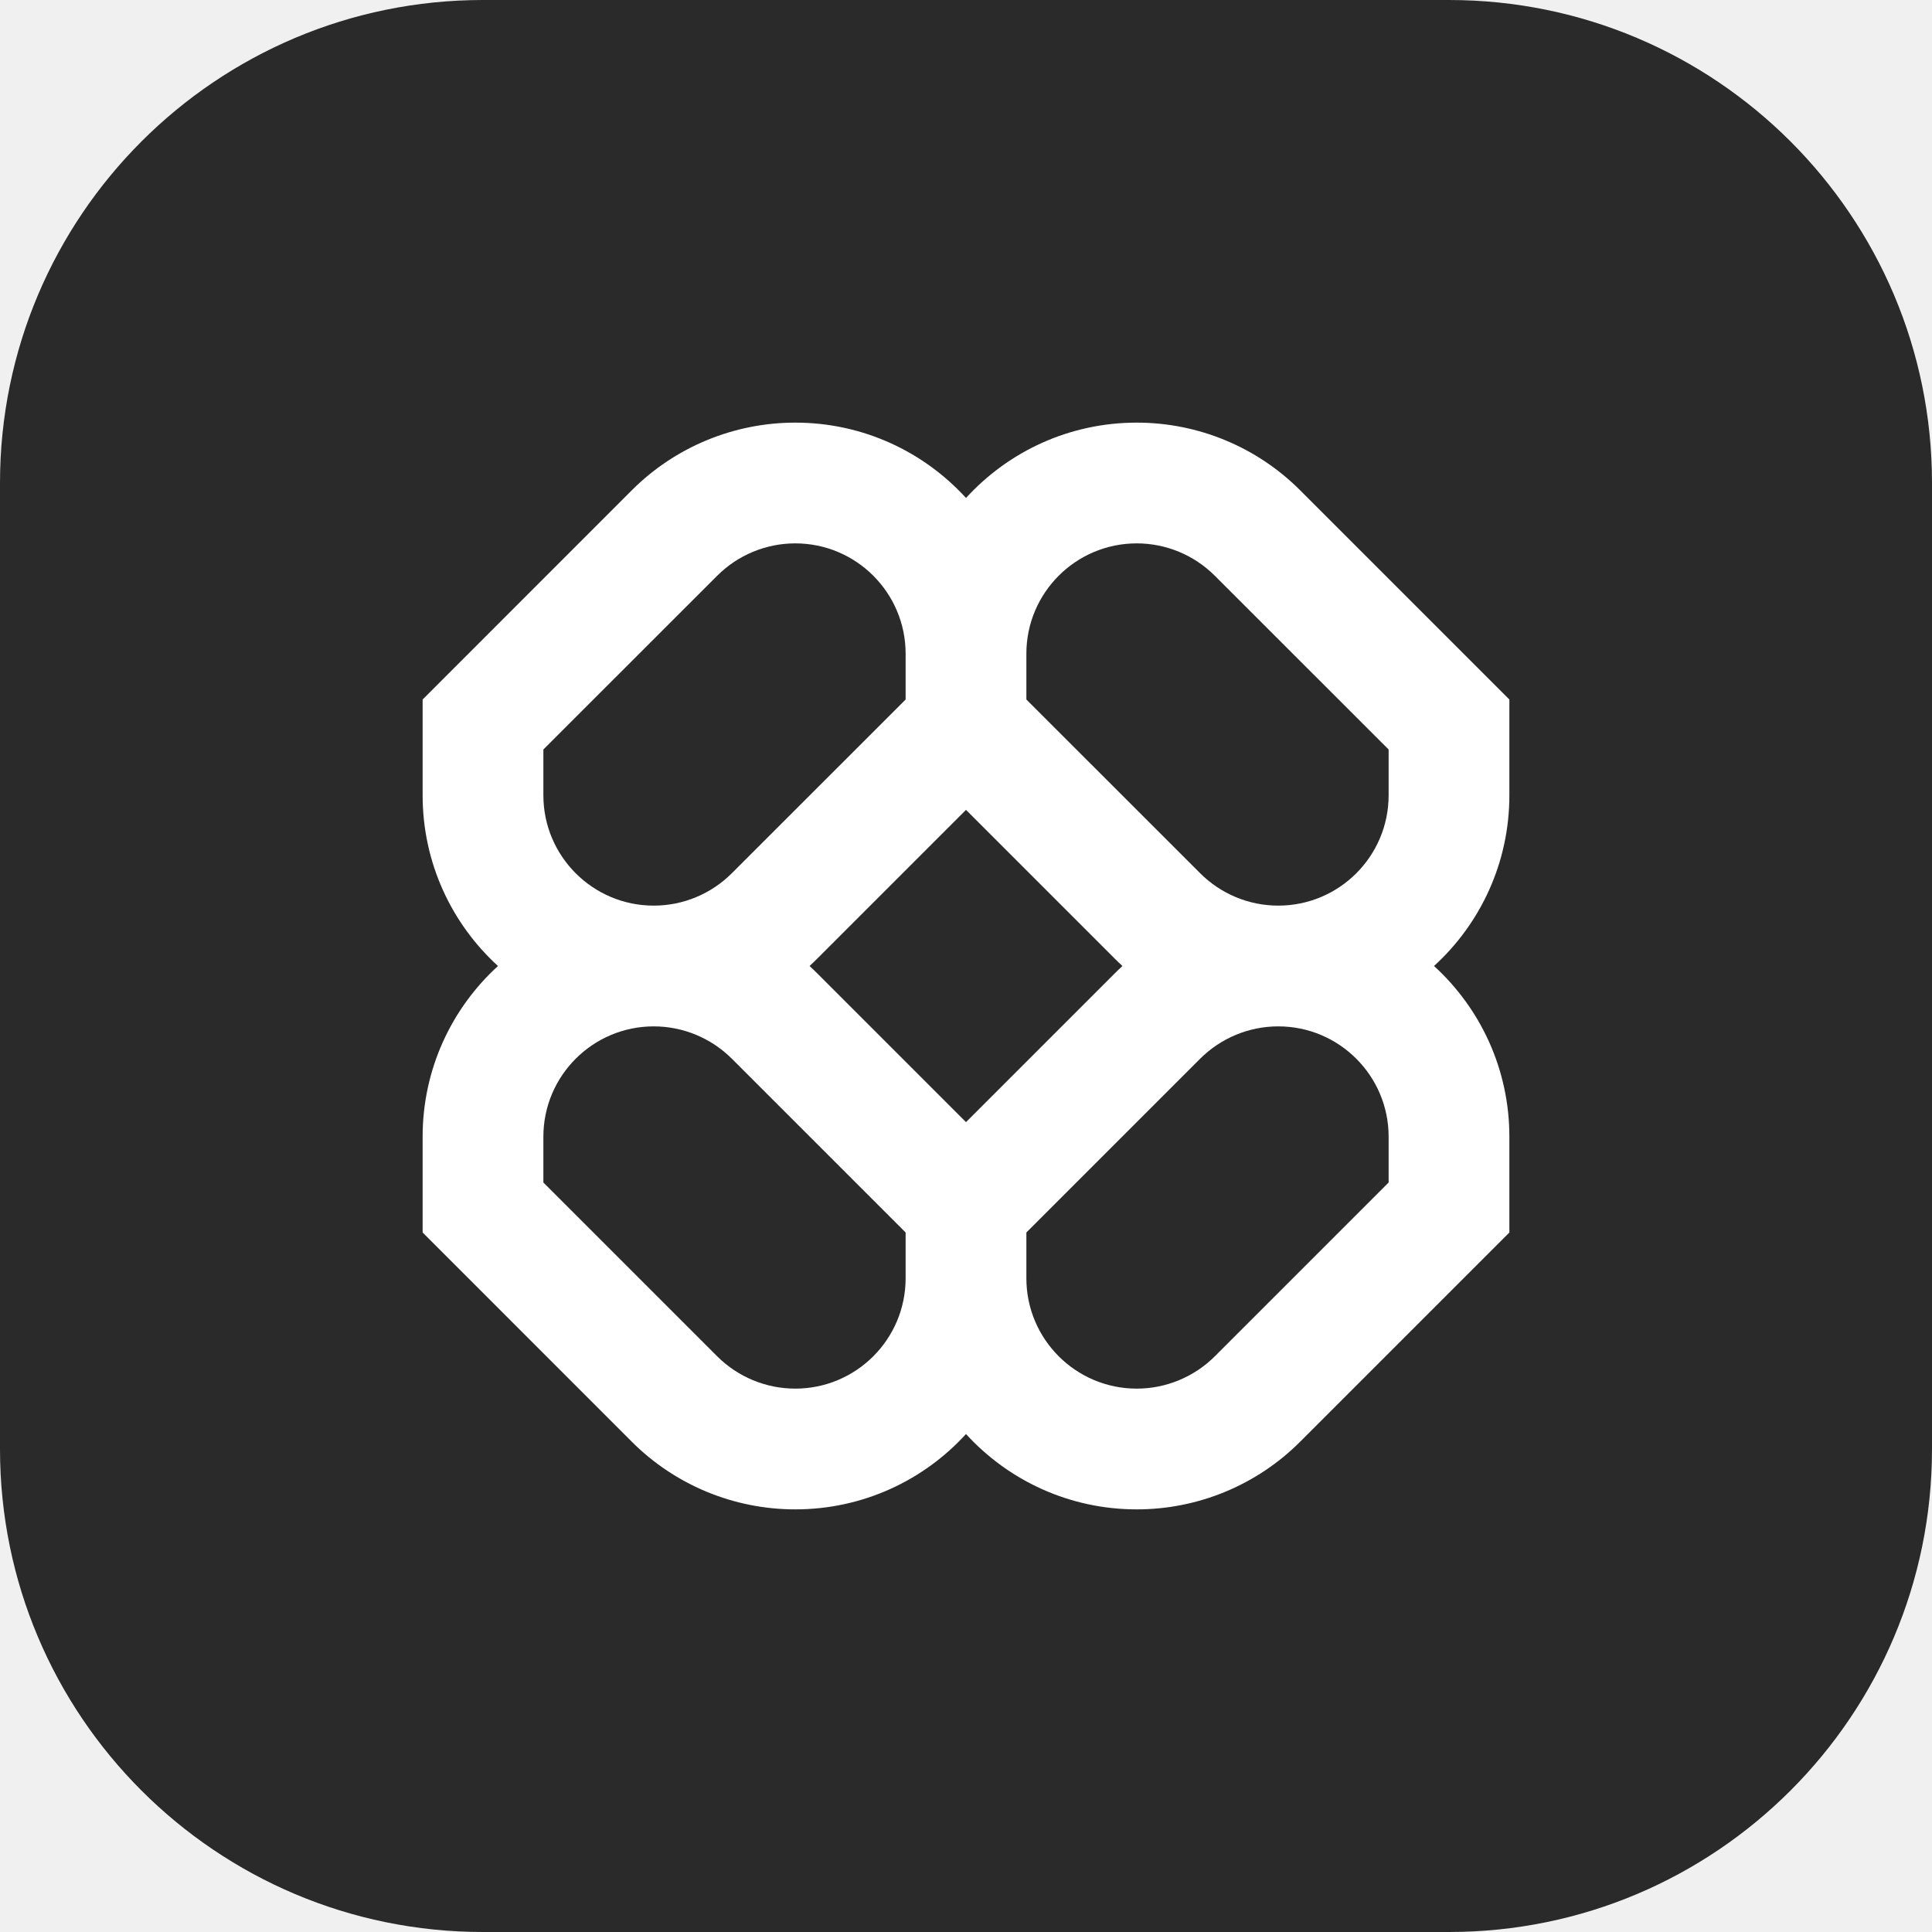
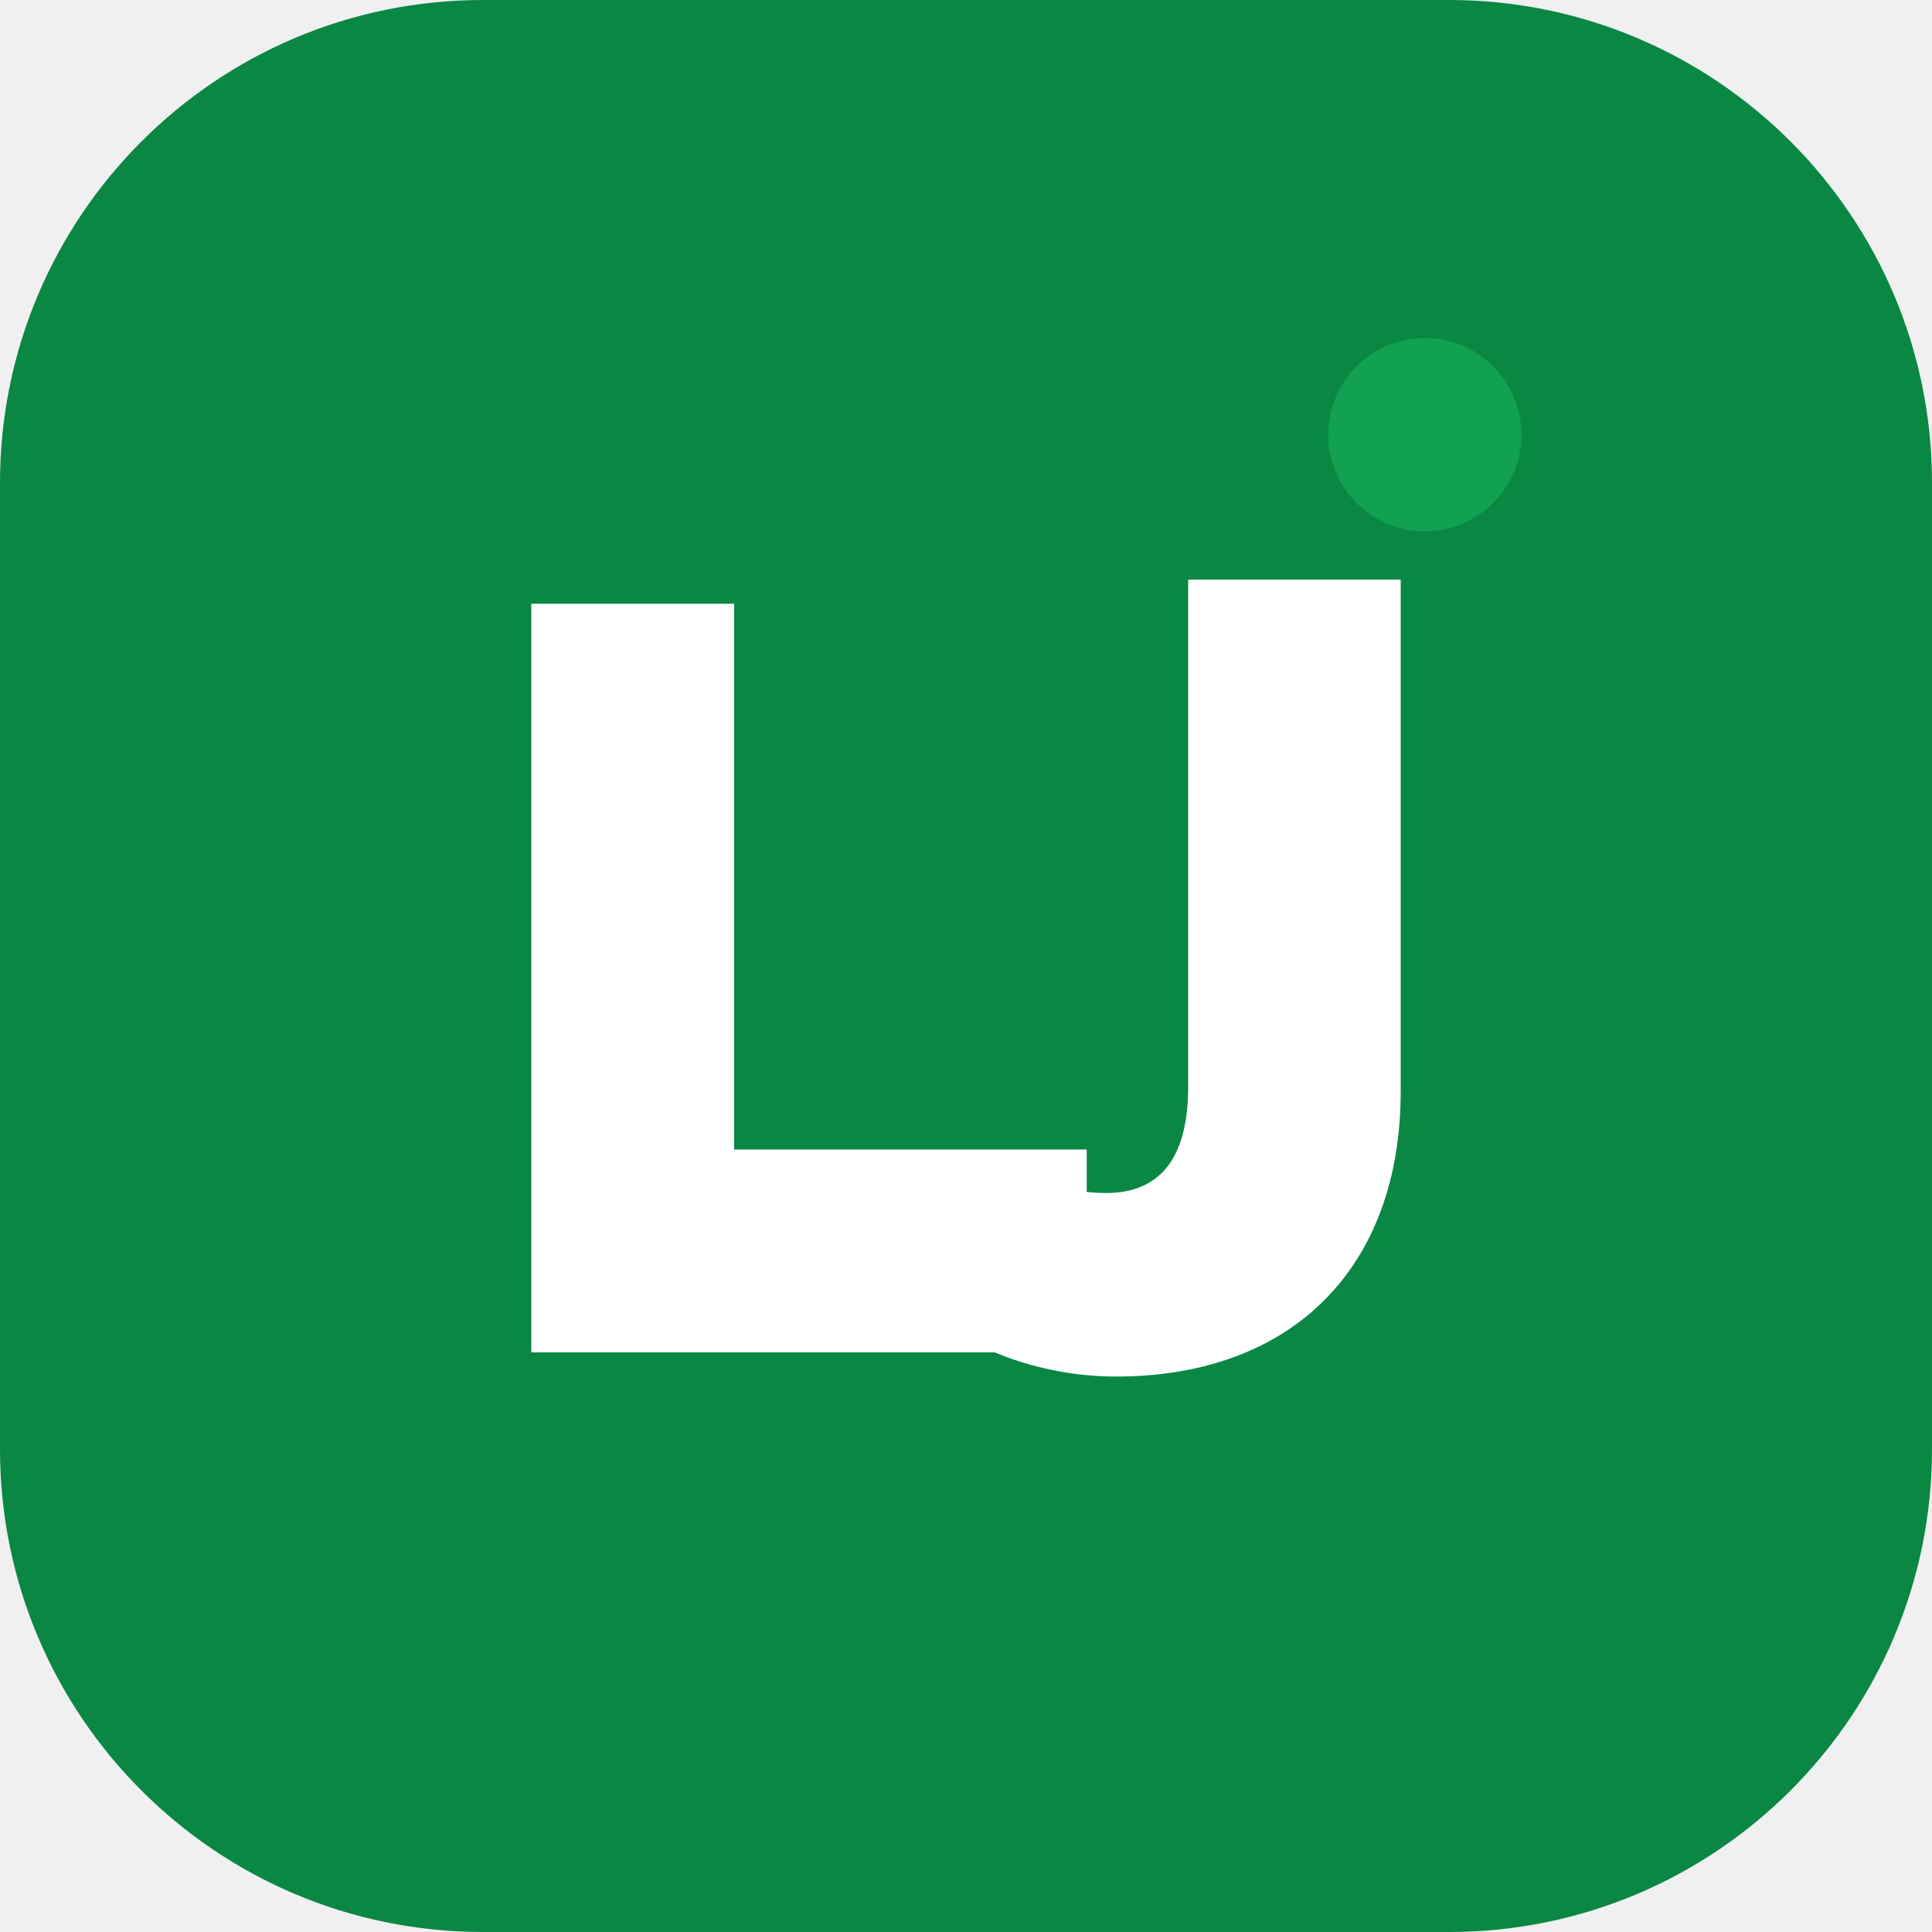
- <svg xmlns="http://www.w3.org/2000/svg" width="32" height="32" viewBox="4 1 32 32" fill="none">
-   <rect x="4" y="1" width="32" height="32" rx="8" fill="#2A2A2A" />
-   <path fill-rule="evenodd" clip-rule="evenodd" d="M17.172 8C16.156 8 15.182 8.403 14.464 9.121L11 12.586V14.172C11 15.292 11.481 16.3 12.248 17C11.481 17.7 11 18.708 11 19.828V21.414L14.464 24.879C15.182 25.597 16.156 26 17.172 26C18.292 26 19.3 25.519 20 24.752C20.7 25.519 21.708 26 22.828 26C23.844 26 24.818 25.597 25.535 24.879L29 21.414V19.828C29 18.708 28.519 17.7 27.752 17C28.519 16.3 29 15.292 29 14.172V12.586L25.535 9.121C24.818 8.403 23.844 8 22.828 8C21.708 8 20.7 8.481 20 9.248C19.3 8.481 18.292 8 17.172 8ZM22.591 17C22.548 16.961 22.506 16.92 22.465 16.879L20 14.414L17.535 16.879C17.494 16.92 17.452 16.961 17.409 17C17.452 17.039 17.494 17.08 17.535 17.121L20 19.586L22.465 17.121C22.506 17.08 22.548 17.039 22.591 17ZM21 21.414V22.172C21 23.181 21.819 24 22.828 24C23.313 24 23.778 23.807 24.121 23.465L27 20.586V19.828C27 18.819 26.181 18 25.172 18C24.687 18 24.222 18.193 23.879 18.535L21 21.414ZM19 21.414L16.121 18.535C15.778 18.193 15.313 18 14.828 18C13.819 18 13 18.819 13 19.828V20.586L15.879 23.465C16.222 23.807 16.687 24 17.172 24C18.181 24 19 23.181 19 22.172V21.414ZM19 11.828V12.586L16.121 15.464C15.778 15.807 15.313 16 14.828 16C13.819 16 13 15.181 13 14.172V13.414L15.879 10.536C16.222 10.193 16.687 10 17.172 10C18.181 10 19 10.819 19 11.828ZM23.879 15.464L21 12.586V11.828C21 10.819 21.819 10 22.828 10C23.313 10 23.778 10.193 24.121 10.536L27 13.414V14.172C27 15.181 26.181 16 25.172 16C24.687 16 24.222 15.807 23.879 15.464Z" fill="white" />
+ <svg xmlns="http://www.w3.org/2000/svg" width="40" height="40" viewBox="0 0 40 40" fill="none">
+   <rect width="40" height="40" rx="10" fill="#0A8743" />
+   <path d="M11 12.5h4.2v11.3h7.3V28H11V12.5Z" fill="#FFFFFF" />
+   <path d="M24.6 12h4.4v10.6c0 3.6-2.2 5.9-5.9 5.9-.9 0-1.8-.2-2.5-.5l.9-3.6c.4.2.9.3 1.4.3 1.1 0 1.7-.7 1.7-2.2V12Z" fill="#FFFFFF" />
+   <circle cx="29.5" cy="9" r="2" fill="#12A150" />
</svg>
